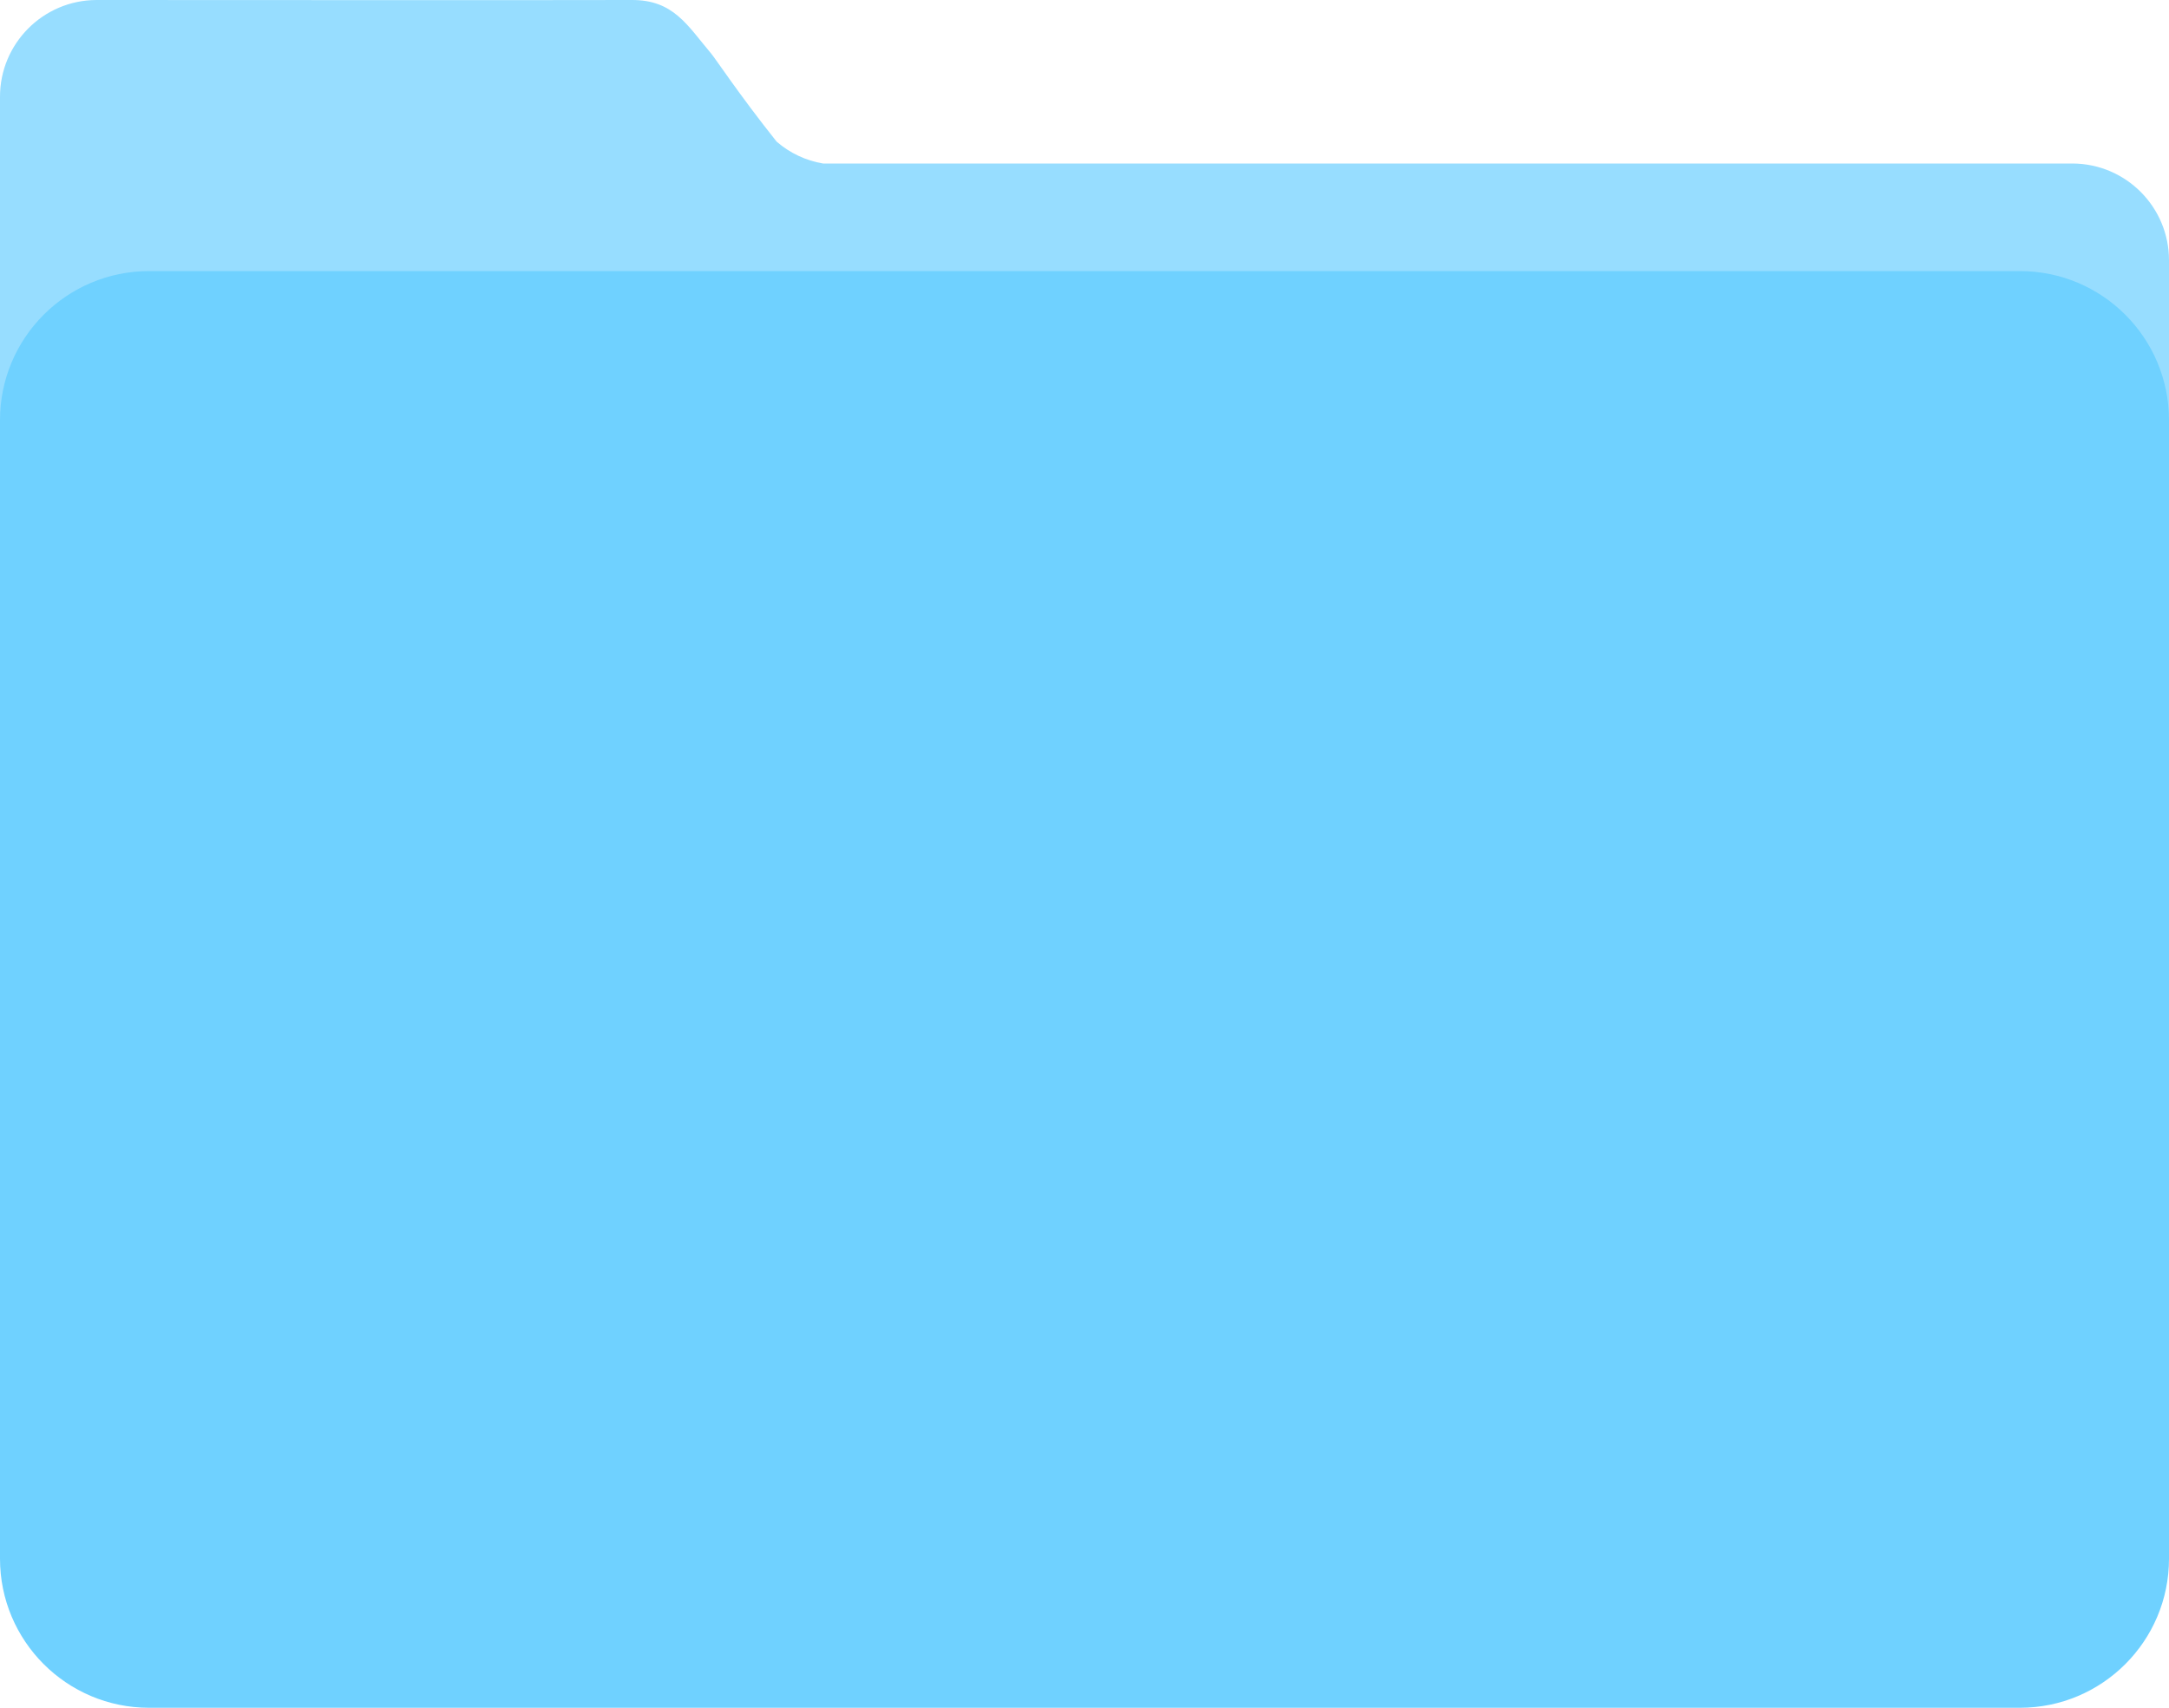
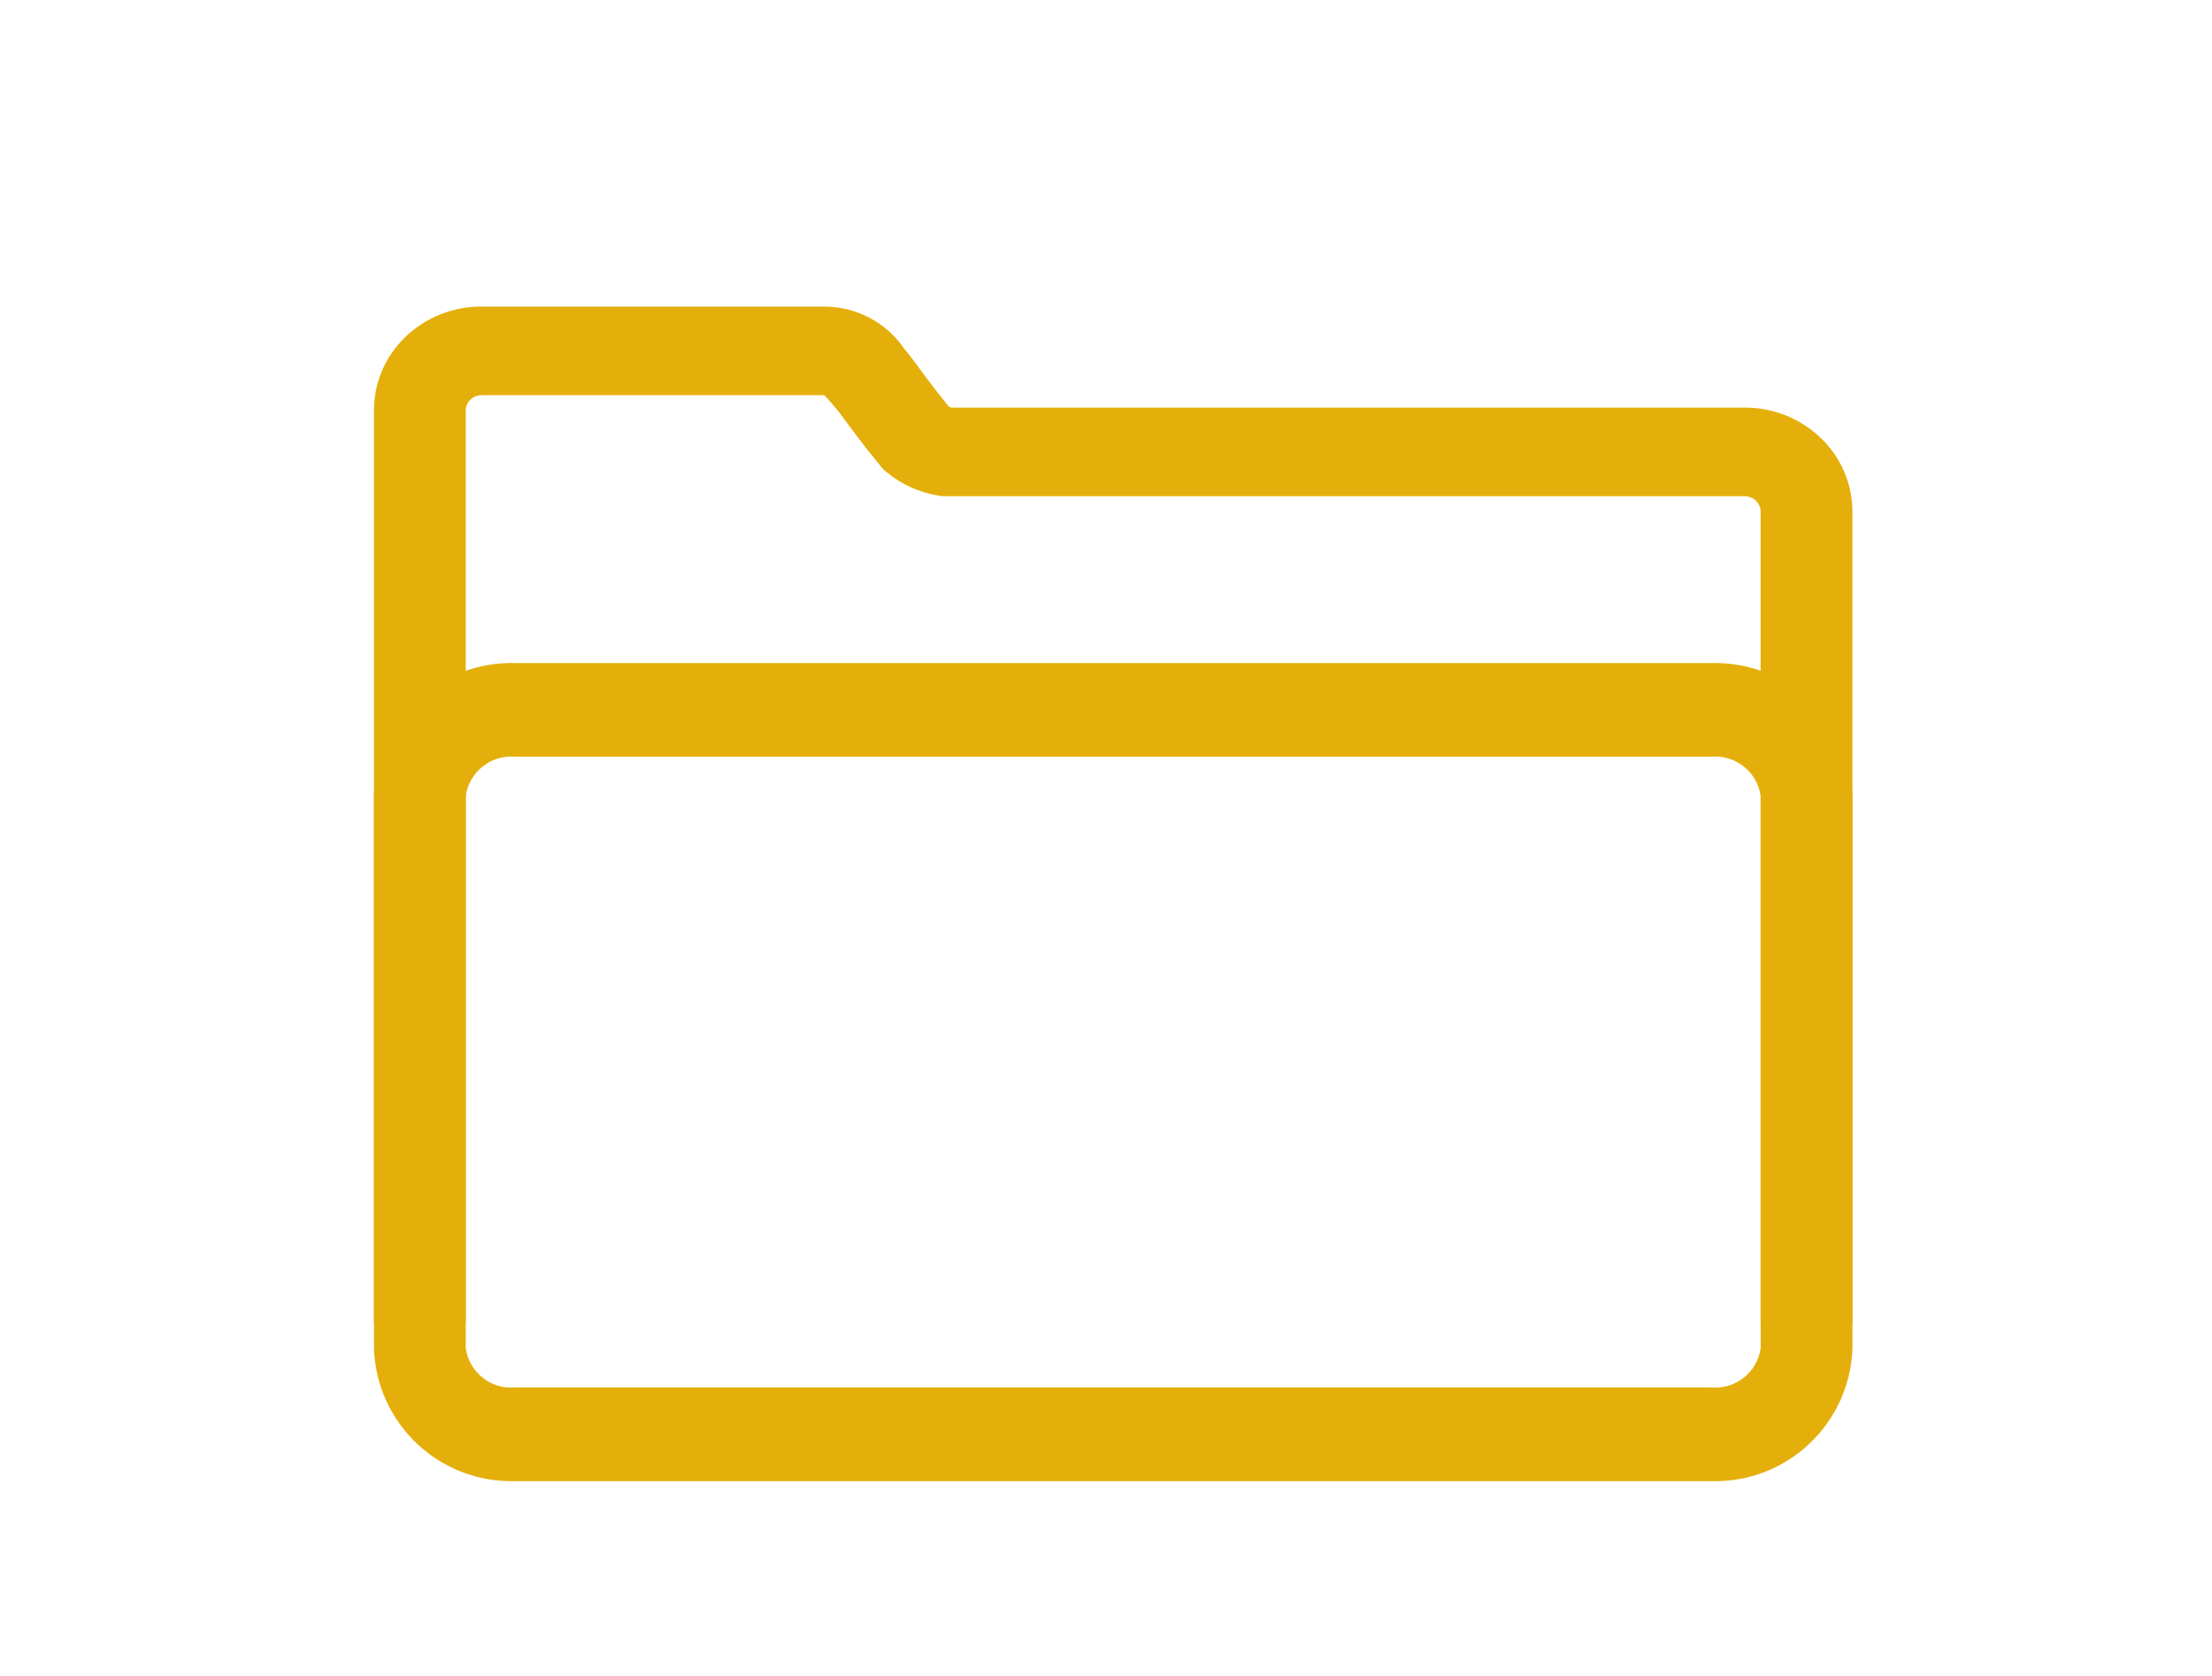
- <svg xmlns="http://www.w3.org/2000/svg" width="160" height="126" viewBox="0 0 160 126">
+ <svg xmlns="http://www.w3.org/2000/svg" width="33" height="25" viewBox="0 0 33 25">
  <defs>
    <style>
      .cls-1 {
-         fill: #97ddff;
+         fill: none;
      }

      .cls-2 {
-         fill: #6fd1ff;
+         fill: #e4af0a;
      }
    </style>
  </defs>
-   <g id="Folder" transform="translate(-733 -345)">
-     <path id="합치기_2" data-name="합치기 2" class="cls-1" d="M7.119,118A7.141,7.141,0,0,1,0,110.837V7.163A7.141,7.141,0,0,1,7.119,0S43.486.02,46.583,0s4.106,1.855,5.879,3.953c.332.392,2.031,2.979,4.825,6.494a6.969,6.969,0,0,0,3.431,1.617H152.88A7.141,7.141,0,0,1,160,19.227v91.61A7.141,7.141,0,0,1,152.881,118Z" transform="translate(733 345)" />
-     <path id="패스_22" data-name="패스 22" class="cls-2" d="M11,0H149a11,11,0,0,1,11,11V95a11,11,0,0,1-11,11H11A11,11,0,0,1,0,95V11A11,11,0,0,1,11,0Z" transform="translate(733 365)" />
+   <g id="Folder" transform="translate(5.579 4.573)">
+     <rect id="사각형_4" data-name="사각형 4" class="cls-1" width="33" height="25" transform="translate(-5.579 -4.573)" />
+     <path id="합치기_2" data-name="합치기 2" class="cls-2" d="M21.556,14.663H-.5V1.055a1.515,1.515,0,0,1,.467-1.1A1.626,1.626,0,0,1,1.1-.5H6.214a1.448,1.448,0,0,1,1.2.633c.026.031.053.063.081.1S7.55.3,7.61.385c.089.122.249.34.465.606a.22.22,0,0,0,.036.016h11.84a1.627,1.627,0,0,1,1.138.458,1.516,1.516,0,0,1,.467,1.1Zm-20.687,0H20.187V2.562a.228.228,0,0,0-.069-.165.242.242,0,0,0-.169-.068H7.978L7.923,2.32a1.609,1.609,0,0,1-.781-.355l-.047-.04-.039-.048c-.266-.323-.459-.587-.563-.729l-.056-.076L6.344.962C6.3.914,6.251.851,6.22.822H1.1A.24.24,0,0,0,.938.89a.226.226,0,0,0-.069.163Z" transform="translate(0.5 0.5)" />
+     <path id="패스_22" data-name="패스 22" class="cls-2" d="M1.607.647H19.45a2.051,2.051,0,0,1,2.107,1.984v8.235a2.051,2.051,0,0,1-2.107,1.984H1.607A2.051,2.051,0,0,1-.5,10.867V2.631A2.051,2.051,0,0,1,1.607.647ZM19.45,11.453a.685.685,0,0,0,.738-.587V2.631a.685.685,0,0,0-.738-.587H1.607a.685.685,0,0,0-.738.587v8.235a.685.685,0,0,0,.738.587Z" transform="translate(0.5 4.671)" />
  </g>
</svg>
